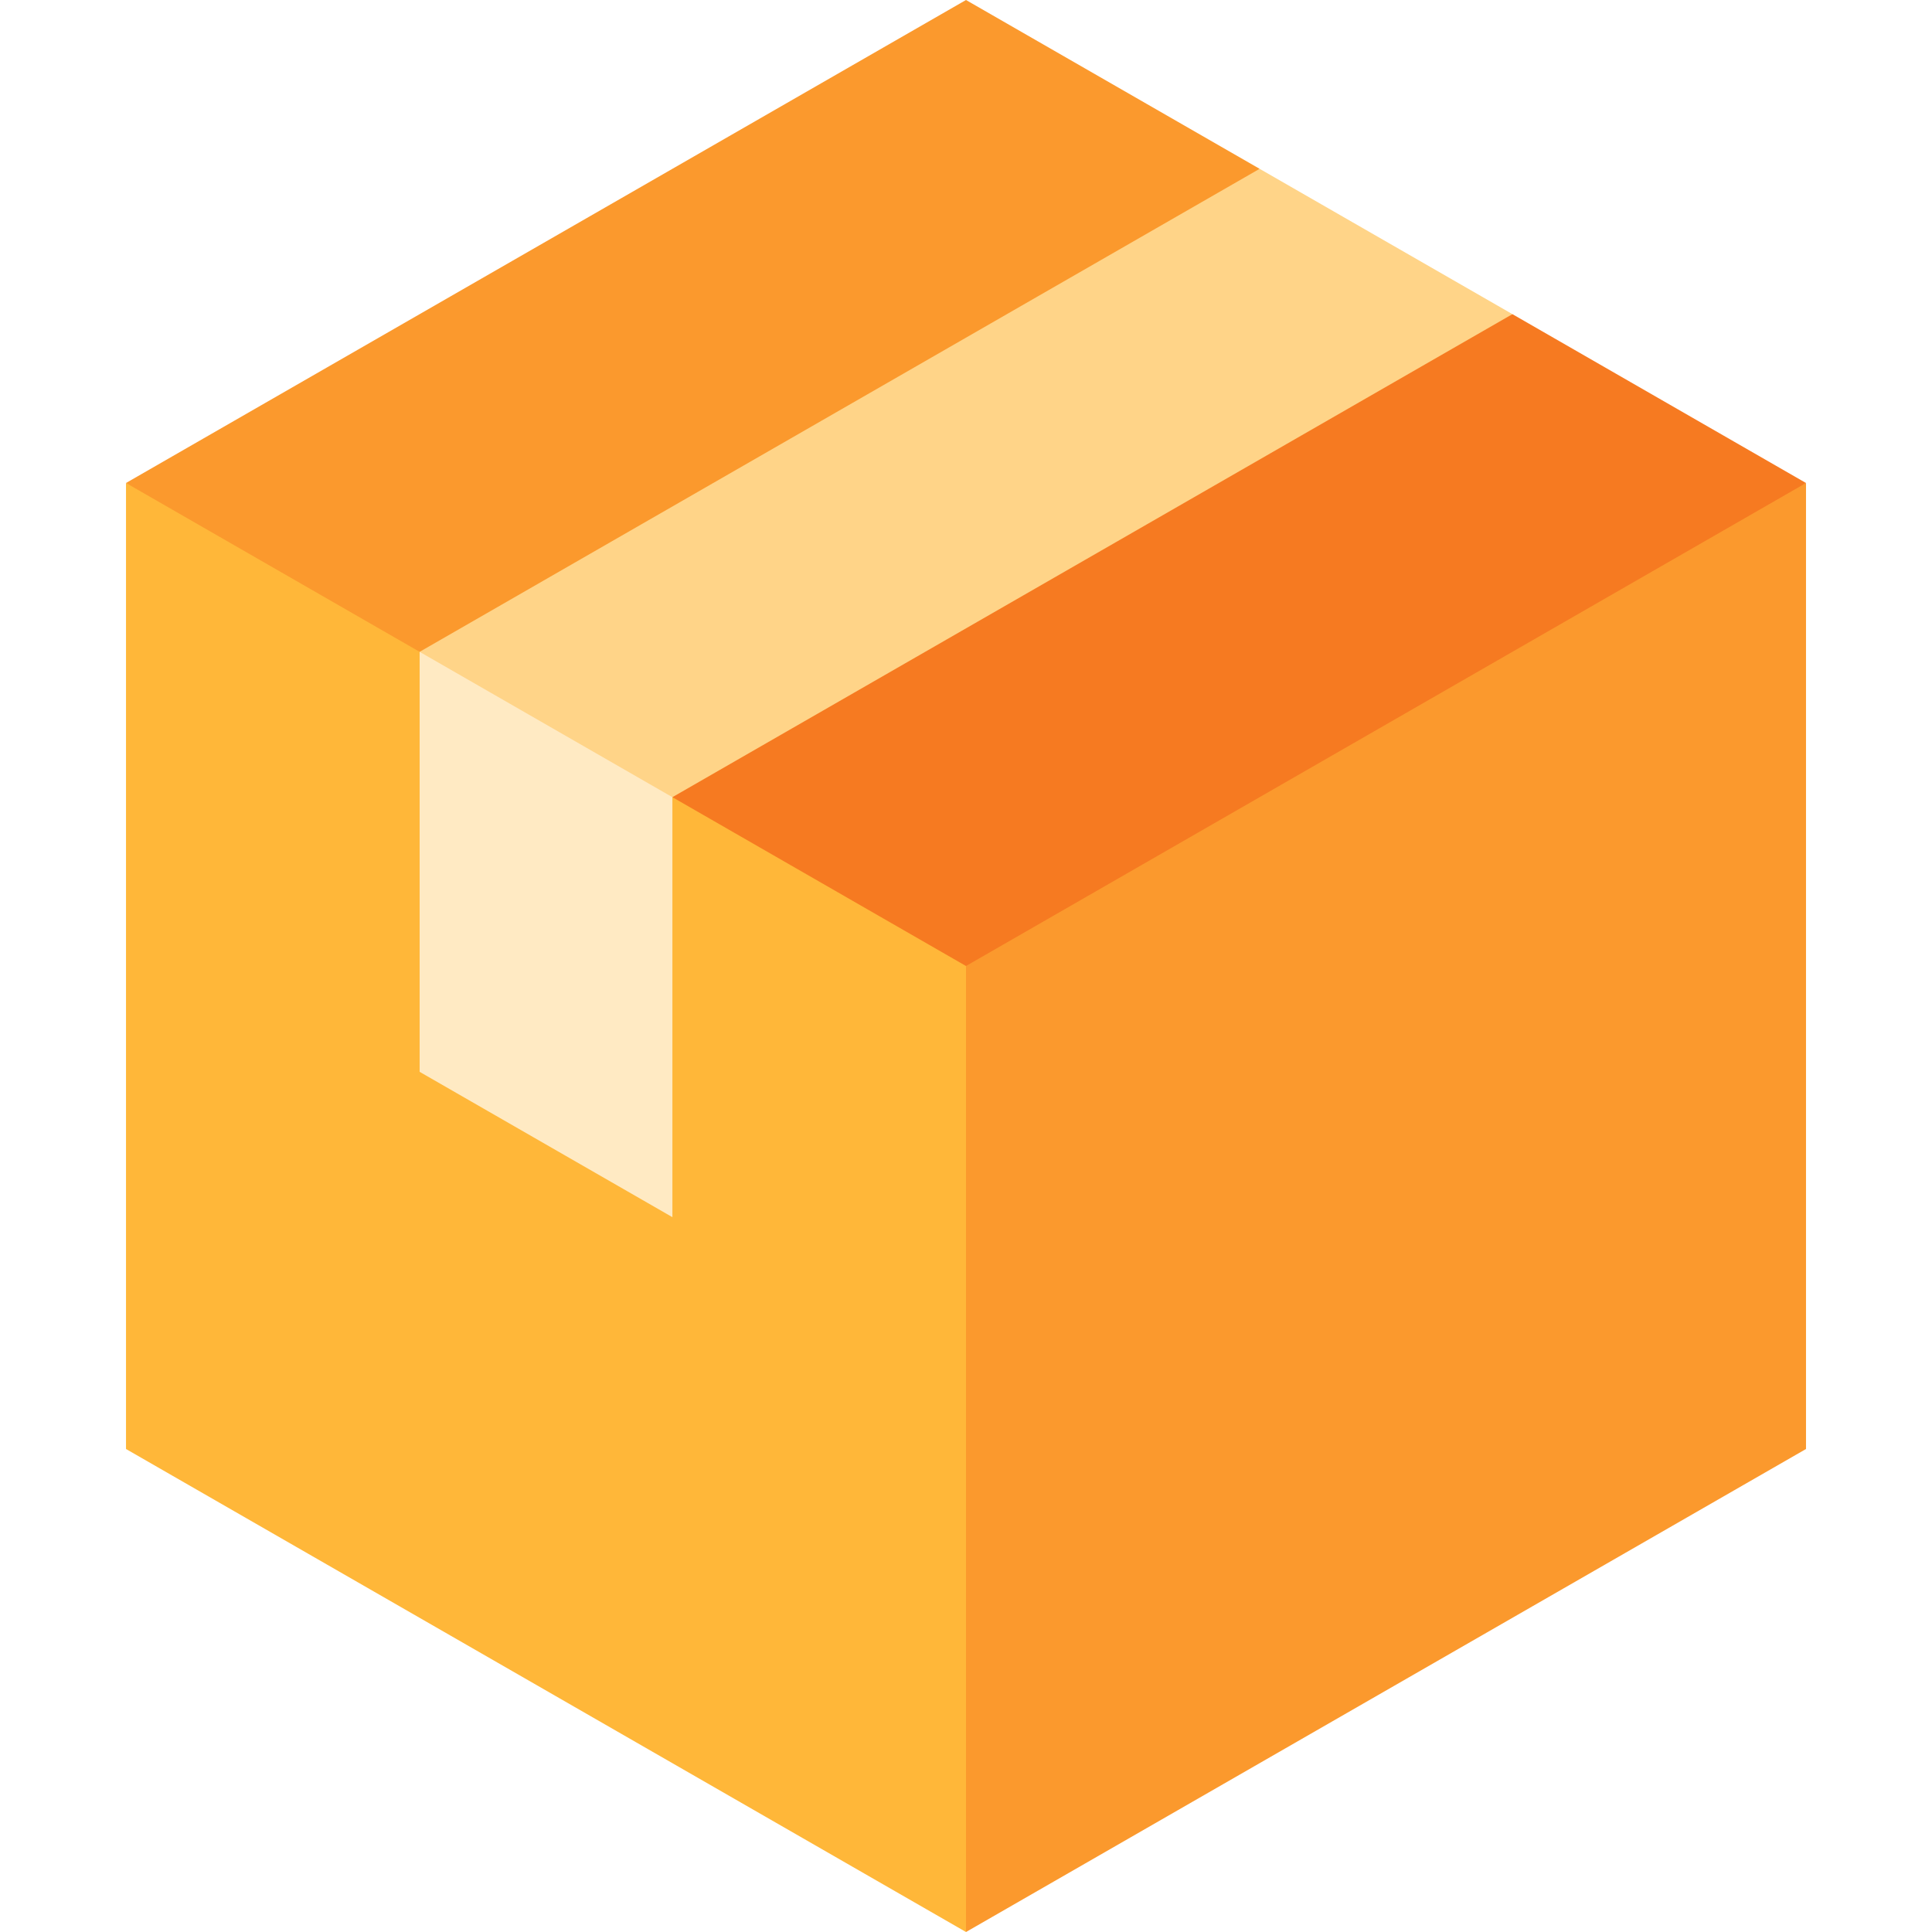
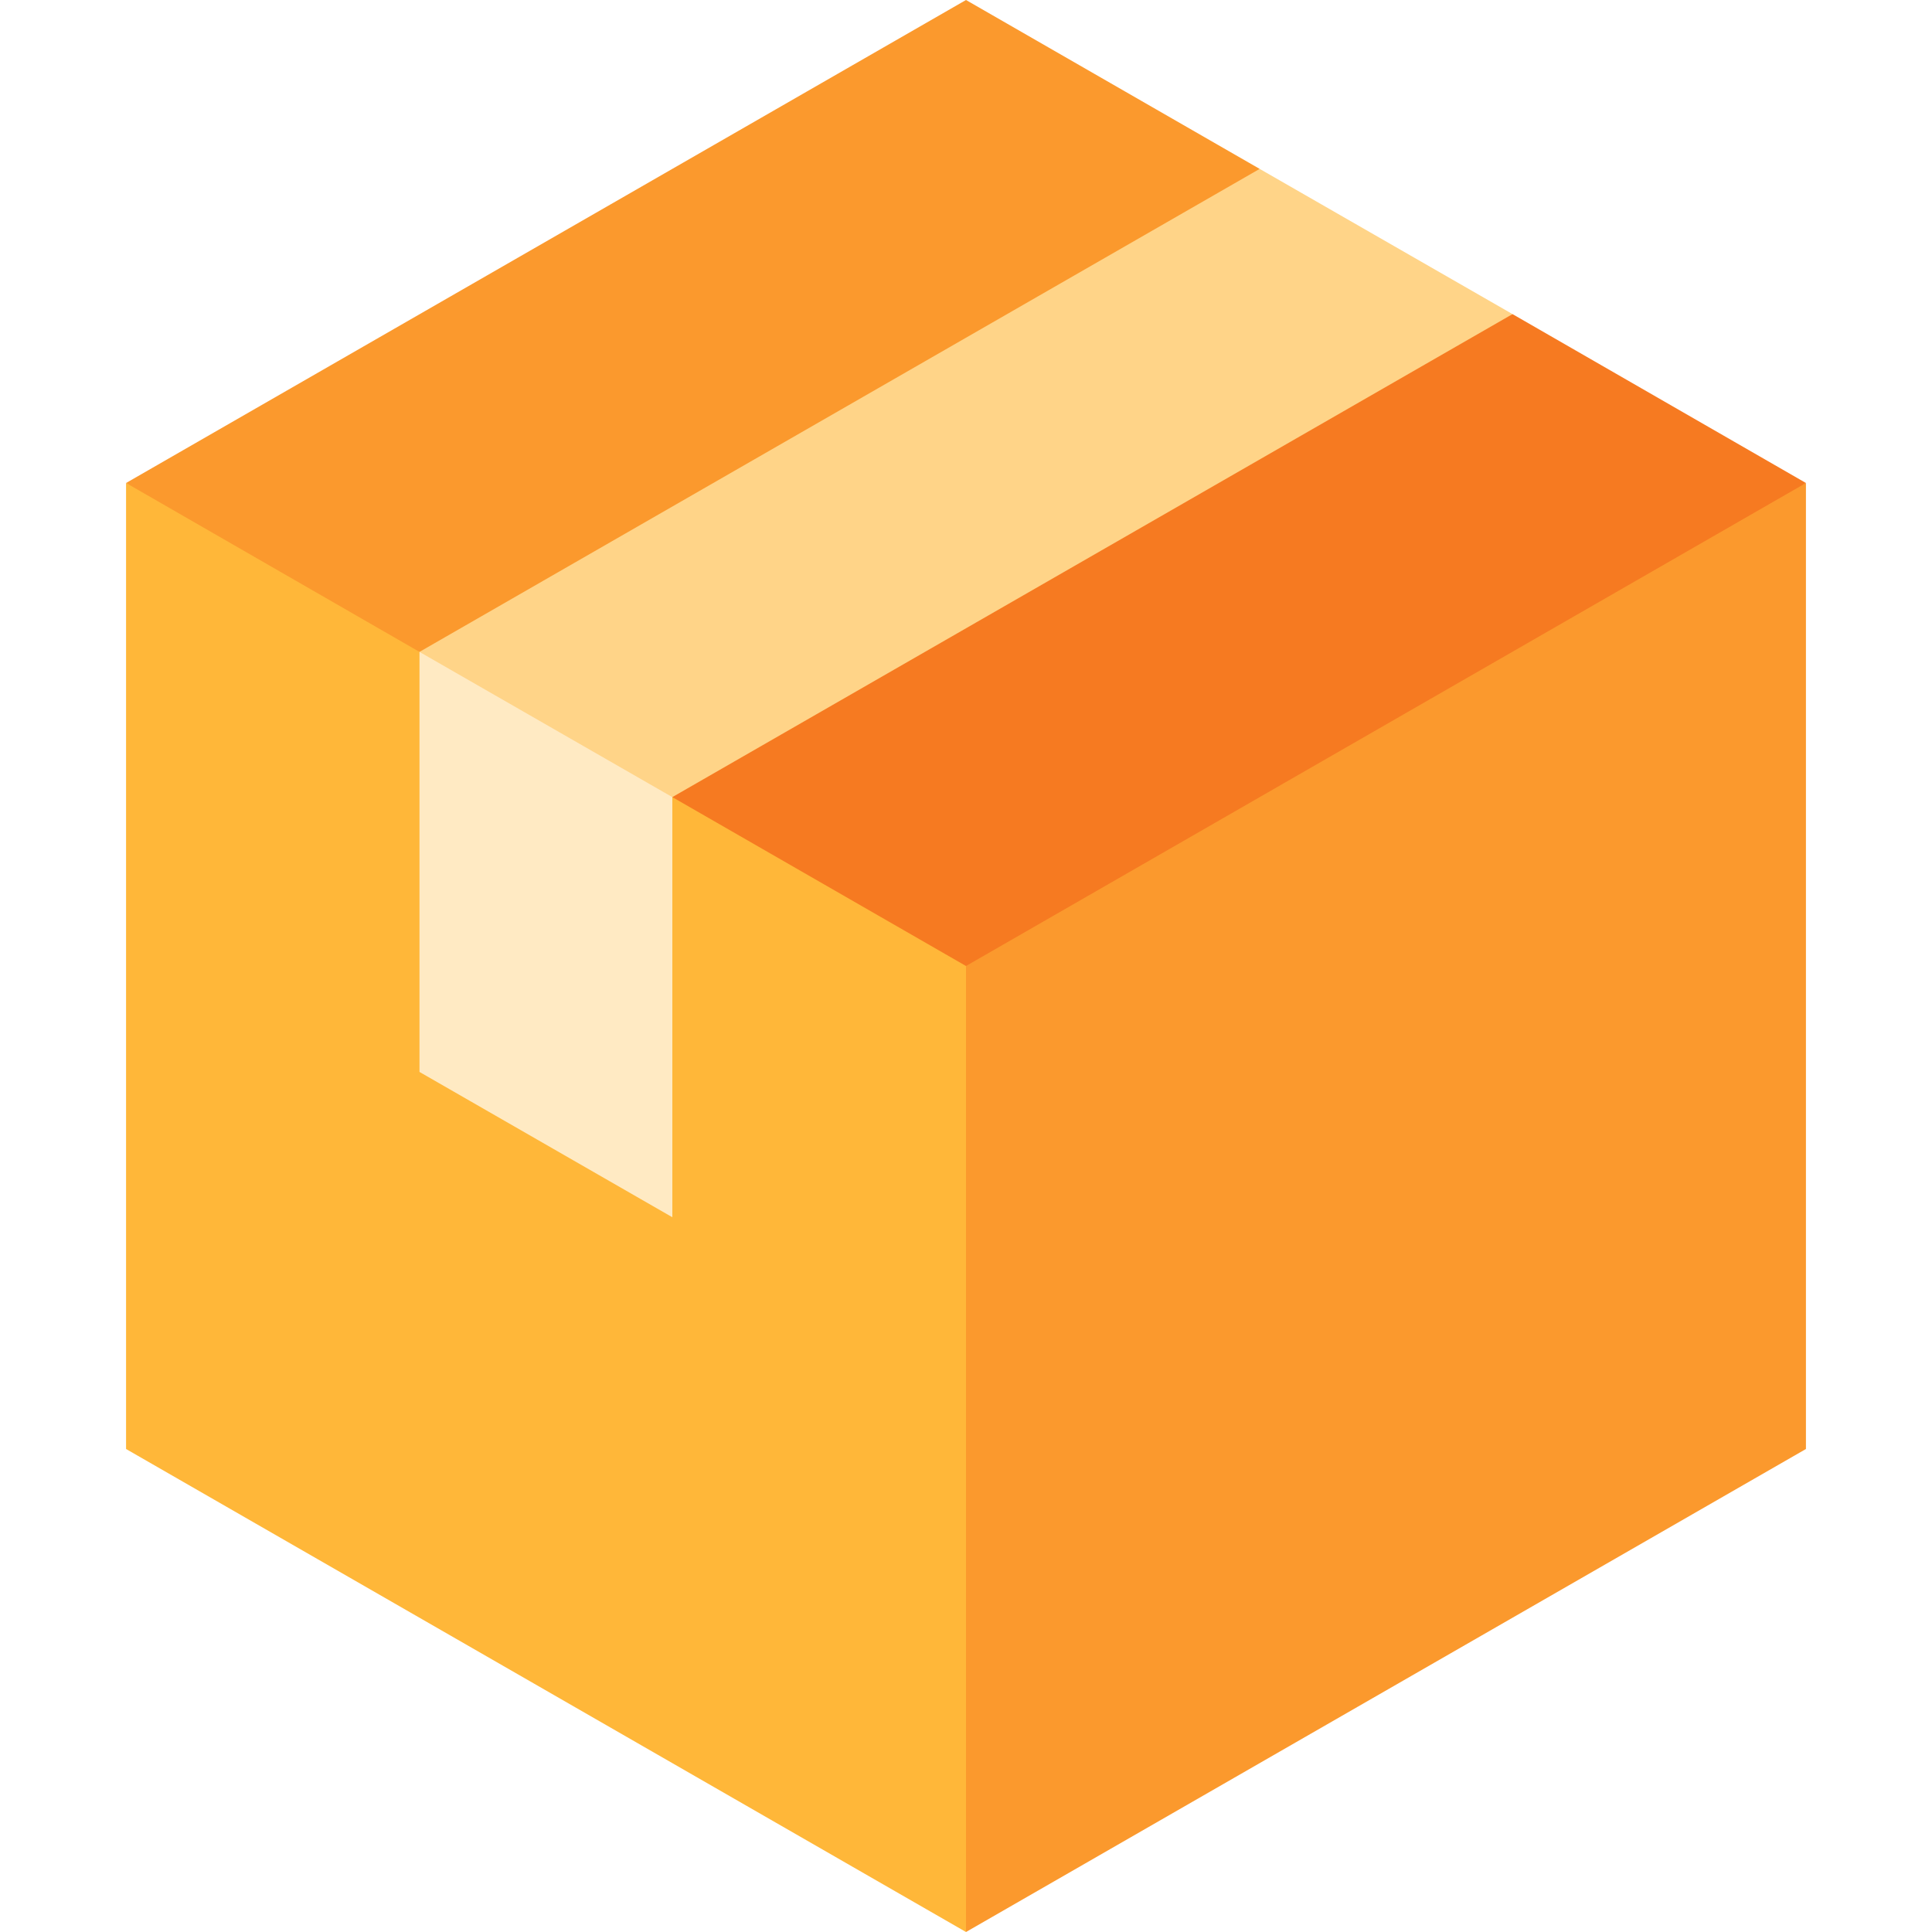
- <svg xmlns="http://www.w3.org/2000/svg" height="800px" width="800px" version="1.1" id="Layer_1" viewBox="0 0 460 460" xml:space="preserve">
-   <g id="XMLID_1135_">
-     <polygon id="XMLID_1136_" style="fill:#FB992D;" points="200.002,210 230.002,460 430.002,345 430.002,115  " />
-     <polygon id="XMLID_1137_" style="fill:#FFB739;" points="230.001,200 230.001,460 30.001,345 30.001,115  " />
-     <polygon id="XMLID_1138_" style="fill:#FB992D;" points="29.998,115 99.913,155.199 232.373,116.28 299.907,40.193 229.998,0  " />
-     <polygon id="XMLID_1139_" style="fill:#F67A21;" points="160.096,189.804 229.998,230 429.998,115 360.098,74.798 226.657,114.279     " />
-     <polygon id="XMLID_1140_" style="fill:#FFEAC3;" points="160.096,289.803 99.913,255.199 99.913,155.199 157.924,159.73    160.096,189.804  " />
-     <polygon id="XMLID_1141_" style="fill:#FFD488;" points="99.913,155.199 299.907,40.193 360.098,74.798 160.096,189.804  " />
+ <svg xmlns="http://www.w3.org/2000/svg" width="24px" height="24px" viewBox="0 0 24 24" version="1.1">
+   <g id="surface1">
+     <path style=" stroke:none;fill-rule:nonzero;fill:rgb(98.431%,60%,17.647%);fill-opacity:1;" d="M 10.434 10.957 L 12 24 L 22.434 18 L 22.434 6 Z M 10.434 10.957 " />
+     <path style=" stroke:none;fill-rule:nonzero;fill:rgb(100%,71.765%,22.353%);fill-opacity:1;" d="M 12 10.434 L 12 24 L 1.566 18 L 1.566 6 Z M 12 10.434 " />
+     <path style=" stroke:none;fill-rule:nonzero;fill:rgb(98.431%,60%,17.647%);fill-opacity:1;" d="M 1.566 6 L 5.211 8.098 L 12.125 6.066 L 15.648 2.098 L 12 0 Z M 1.566 6 " />
+     <path style=" stroke:none;fill-rule:nonzero;fill:rgb(96.471%,47.843%,12.941%);fill-opacity:1;" d="M 8.352 9.902 L 12 12 L 22.434 6 L 18.789 3.902 L 11.824 5.961 Z M 8.352 9.902 " />
+     <path style=" stroke:none;fill-rule:nonzero;fill:rgb(100%,91.765%,76.471%);fill-opacity:1;" d="M 8.352 15.121 L 5.211 13.316 L 5.211 8.098 L 8.238 8.332 L 8.352 9.902 Z M 8.352 15.121 " />
+     <path style=" stroke:none;fill-rule:nonzero;fill:rgb(100%,83.137%,53.333%);fill-opacity:1;" d="M 5.211 8.098 L 15.648 2.098 L 18.789 3.902 L 8.352 9.902 Z M 5.211 8.098 " />
  </g>
</svg>
